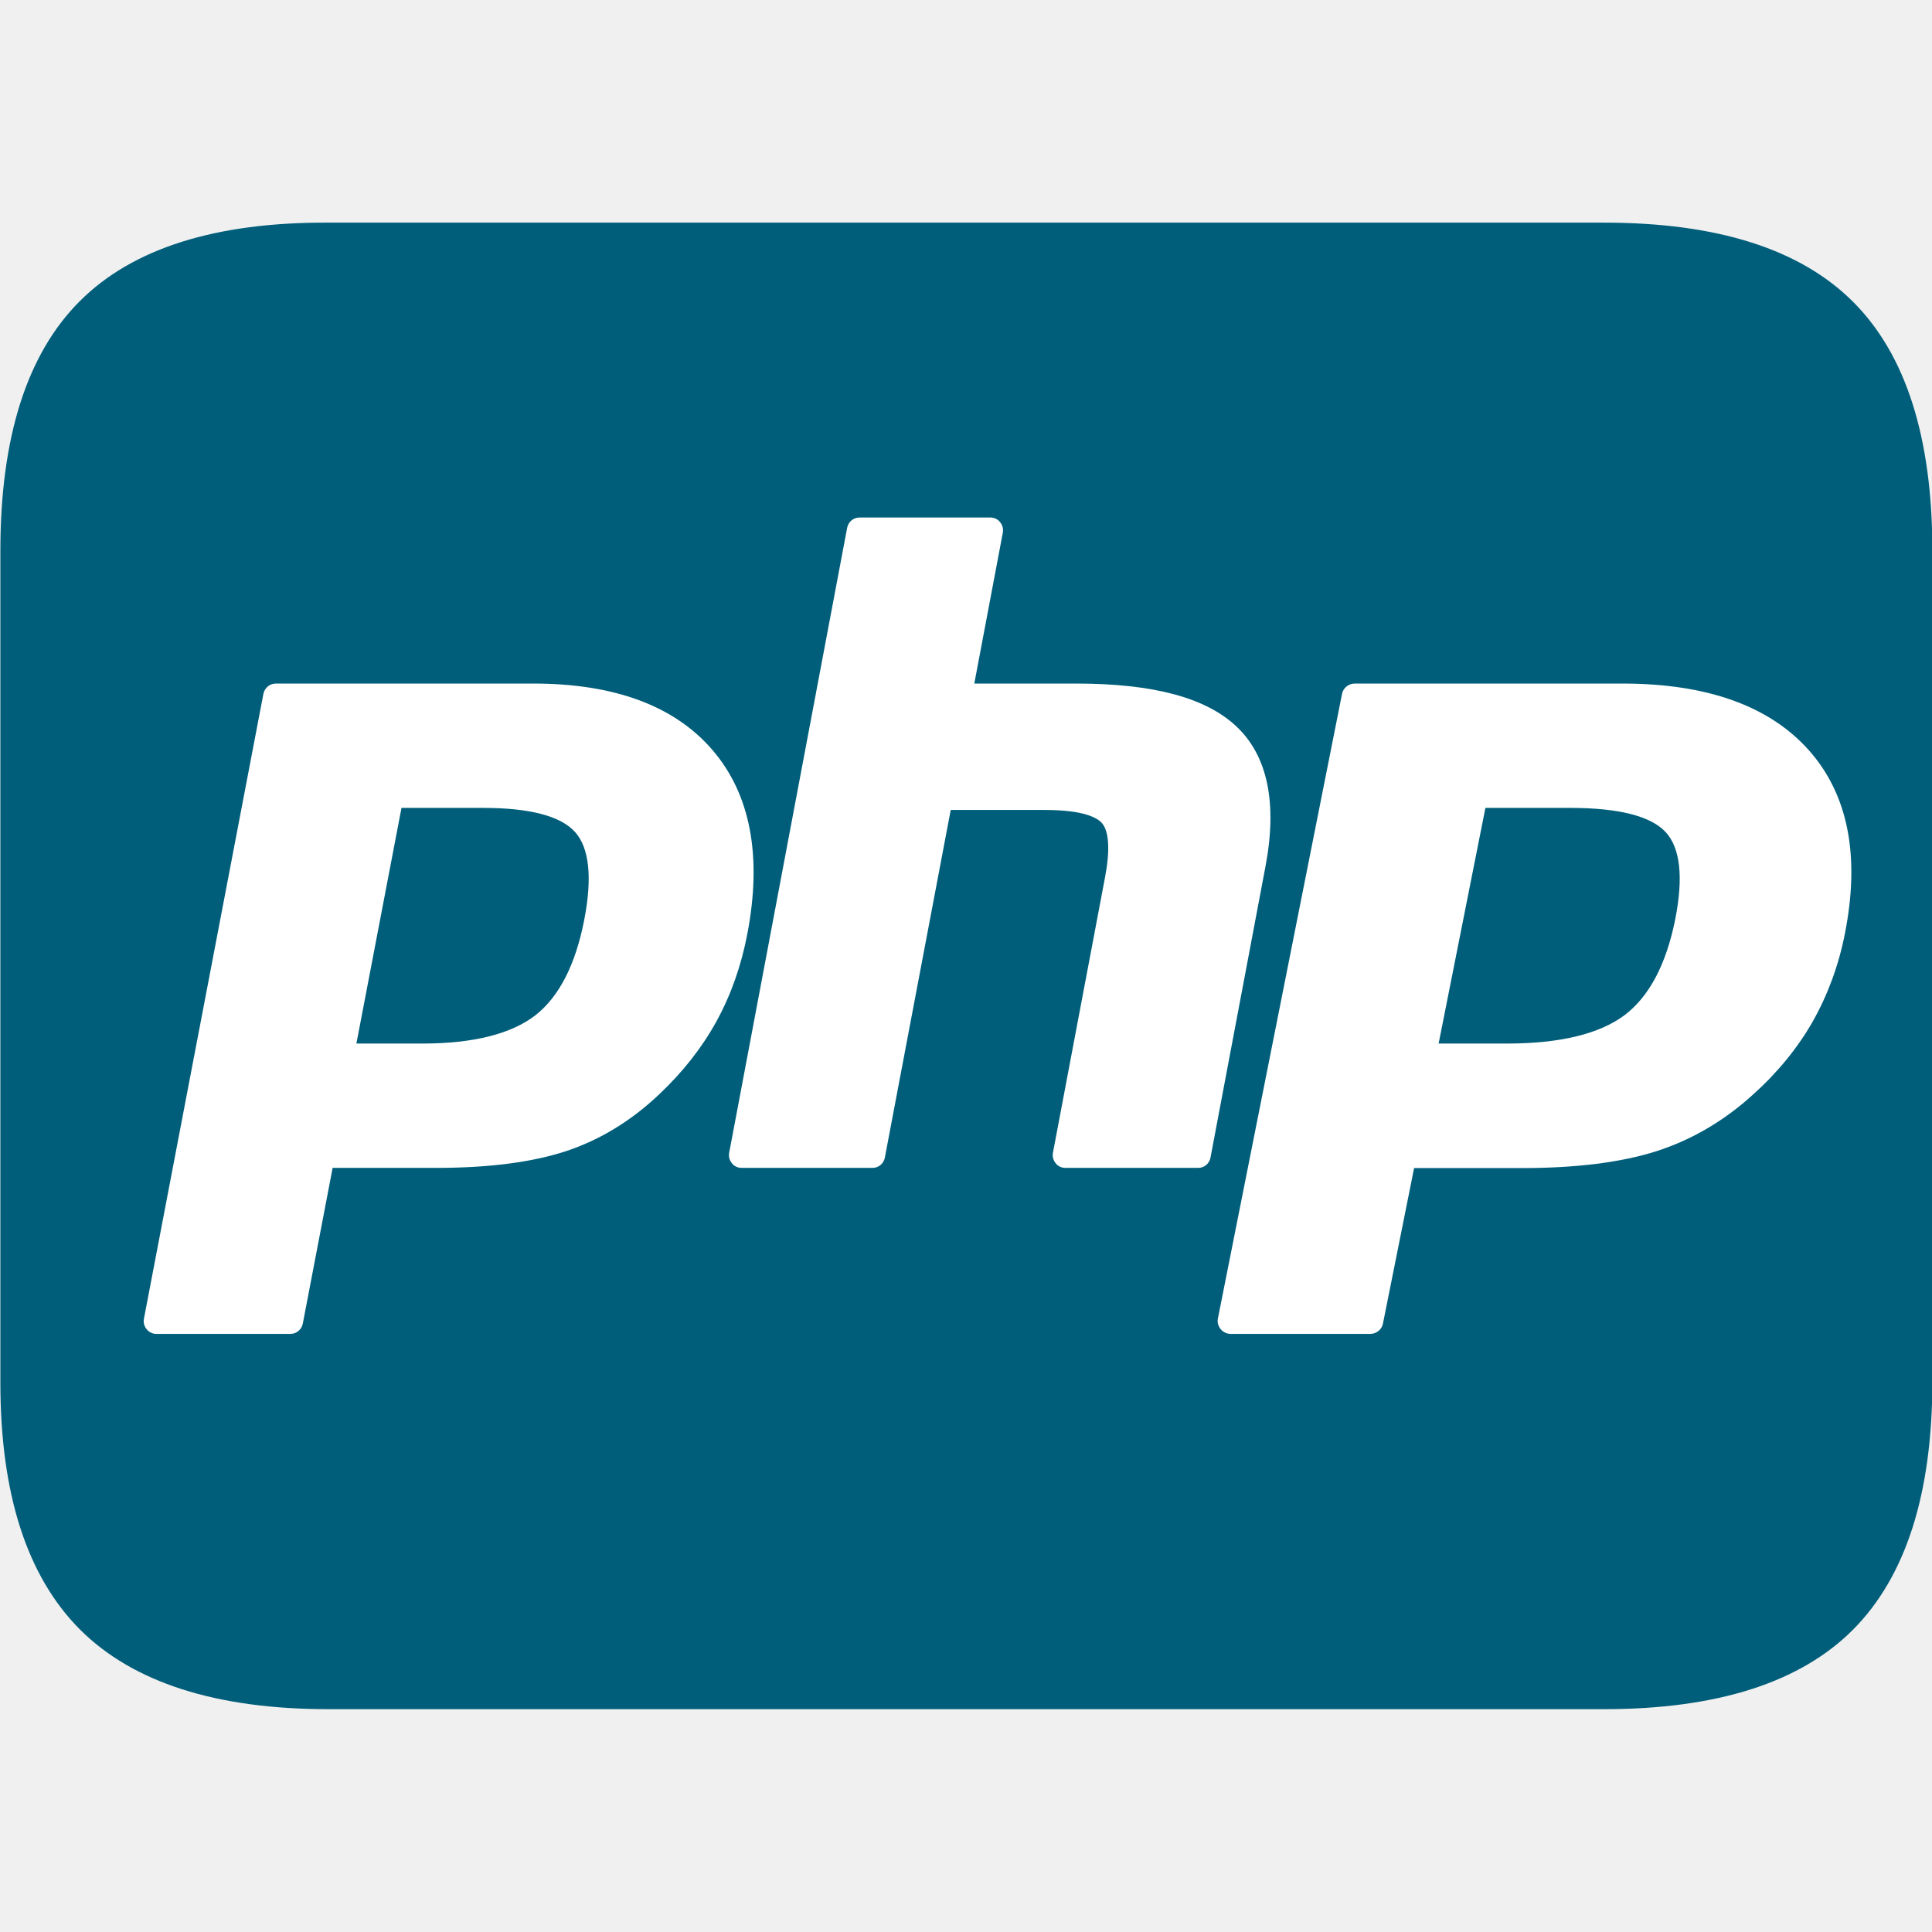
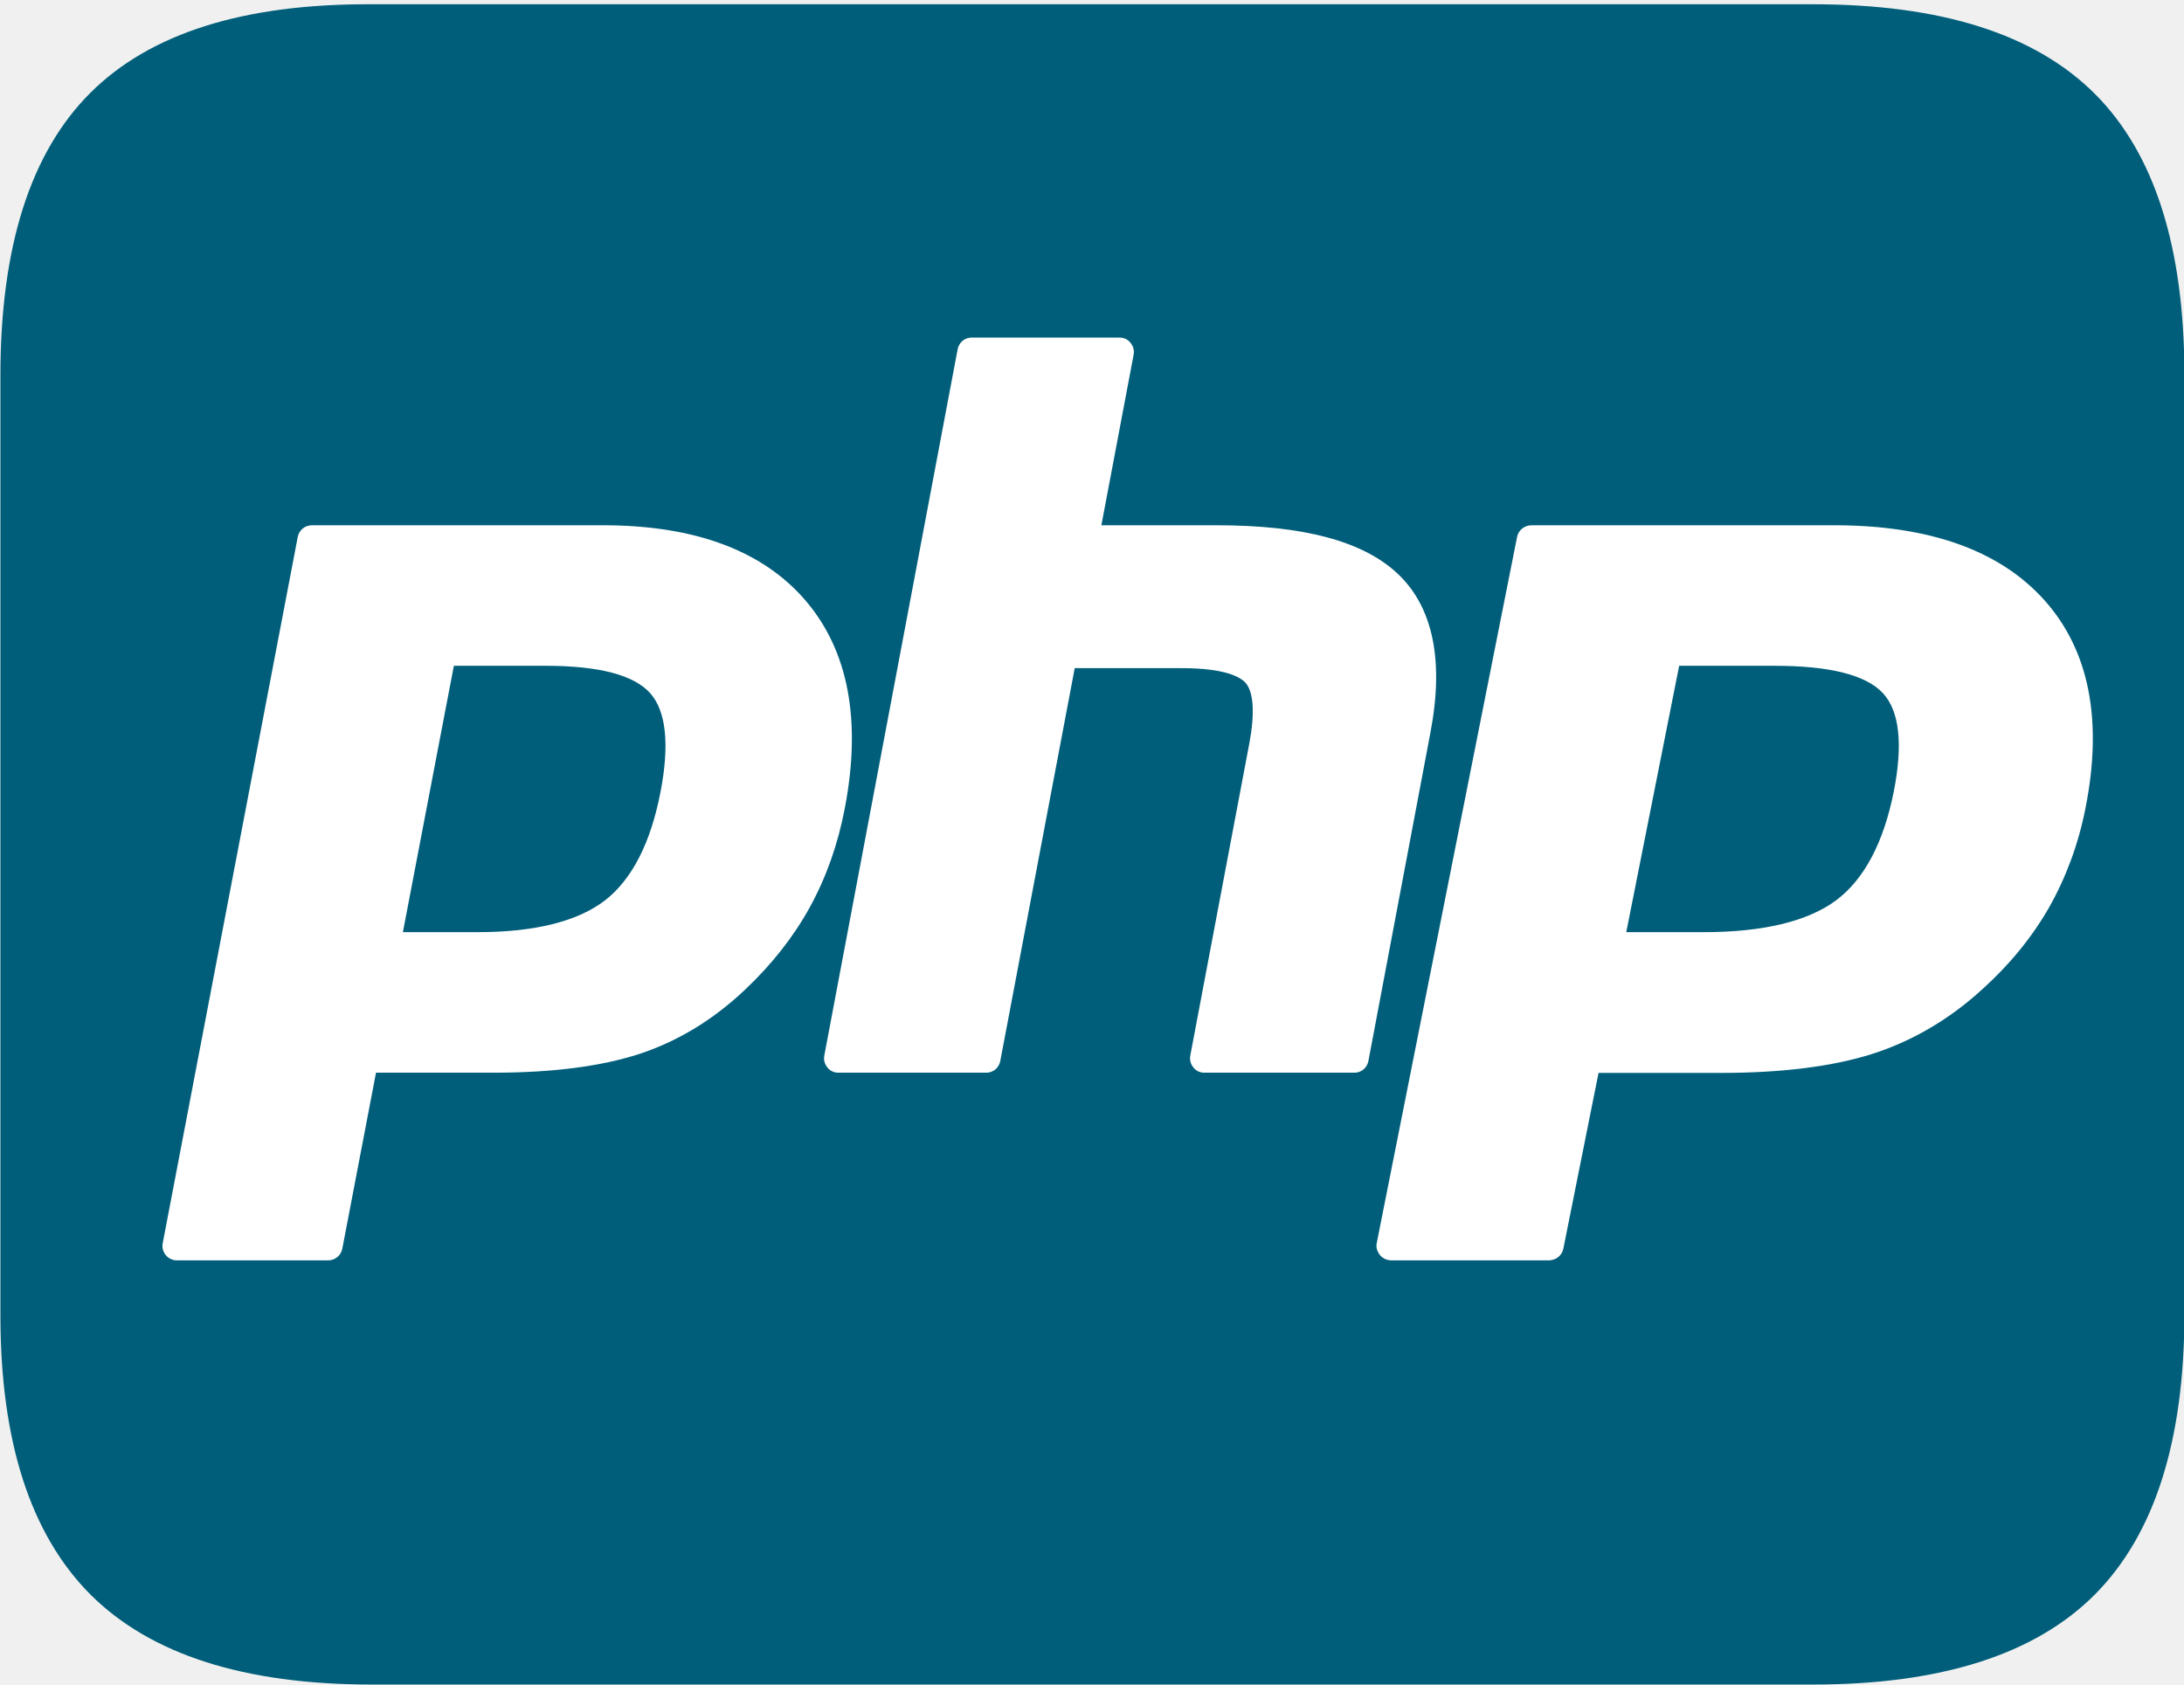
- <svg xmlns="http://www.w3.org/2000/svg" version="1.2" baseProfile="tiny" id="Laag_1" x="0px" y="0px" viewBox="0 0 1024 1024" overflow="visible" xml:space="preserve">
+ <svg xmlns="http://www.w3.org/2000/svg" version="1.1" id="Laag_1" x="0px" y="0px" viewBox="0 0 1024 789.9" style="enable-background:new 0 0 1024 789.9;" xml:space="preserve">
+   <style type="text/css">
+ 	.st0{fill:#005E7A;}
+ 	.st1{fill:#FFFFFF;}
+ </style>
  <g>
    <g>
-       <path fill="#005E7A" d="M982.2,160c-28-28-72-42-132.1-42H174.2c-59.7-0.3-103.7,13.5-131.8,41.5c-28.1,28-42.2,72.2-42.2,132.5    v440.8c0,59.1,14.1,102.7,42.2,130.9c28.2,28.1,72.1,42.2,131.8,42.2h675.9c60,0,104.1-14.1,132.1-42.2c28-28.2,42-72.1,42-131.8    V292.1C1024.2,232,1010.2,188,982.2,160z" />
+       <path class="st0" d="M982.2,44c-28-28-72-42-132.1-42H174.2C114.5,1.7,70.5,15.5,42.4,43.5S0.2,115.7,0.2,176v440.8    c0,59.1,14.1,102.7,42.2,130.9c28.2,28.1,72.1,42.2,131.8,42.2h675.9c60,0,104.1-14.1,132.1-42.2c28-28.2,42-72.1,42-131.8V176.1    C1024.2,116,1010.2,72,982.2,44z" />
    </g>
  </g>
-   <path id="path3486" fill="#FFFFFF" d="M223.9,553.1c27,0,47.1-5.1,59.9-15c12.6-9.9,21.3-26.9,25.9-50.8c4.3-22.3,2.6-37.8-4.8-46.2  c-7.6-8.6-24.1-12.9-49-12.9h-43.1l-23.9,124.9H223.9z M82.9,707c-2,0-3.9-0.9-5.2-2.5c-1.3-1.6-1.8-3.6-1.4-5.6l63.3-331.1  c0.6-3.2,3.4-5.5,6.6-5.5h136.5c42.9,0,74.8,11.8,94.9,35.2c20.2,23.5,26.4,56.3,18.5,97.5c-3.2,16.8-8.7,32.4-16.4,46.4  c-7.7,14-17.9,26.9-30.2,38.5c-14.8,14.1-31.5,24.3-49.7,30.3C282,616,259,619,231.6,619h-55.3l-15.8,82.5c-0.6,3.2-3.4,5.5-6.6,5.5  L82.9,707L82.9,707z" />
-   <path id="path3494" fill="#FFFFFF" d="M564.6,619c-2,0-3.9-0.9-5.1-2.5c-1.3-1.6-1.8-3.6-1.4-5.6l27.7-146.5  c2.6-13.9,2-23.9-1.8-28.2c-2.3-2.6-9.3-6.9-30-6.9h-50.1L469,613.5c-0.6,3.2-3.3,5.5-6.5,5.5H393c-2,0-3.9-0.9-5.1-2.5  c-1.3-1.6-1.8-3.6-1.4-5.6L449,279.8c0.6-3.2,3.3-5.5,6.5-5.5H525c2,0,3.9,0.9,5.1,2.5c1.3,1.6,1.8,3.6,1.4,5.6l-15.1,79.9h53.9  c41.1,0,68.9,7.5,85.1,22.8c16.5,15.6,21.7,40.6,15.3,74.3l-29.1,154.1c-0.6,3.2-3.3,5.5-6.5,5.5H564.6L564.6,619z" />
-   <path id="path3502" fill="#FFFFFF" d="M798.8,553.1c28,0,48.9-5.1,62.2-15c13.1-9.9,22.1-26.9,26.9-50.8c4.4-22.3,2.7-37.8-5-46.2  c-7.9-8.6-25-12.9-50.8-12.9h-44.8l-24.8,124.9H798.8z M652.4,707c-2.1,0-4.1-0.9-5.4-2.5c-1.3-1.6-1.9-3.6-1.5-5.6l65.8-331.1  c0.6-3.2,3.5-5.5,6.8-5.5H860c44.6,0,77.7,11.8,98.6,35.2c21,23.5,27.4,56.3,19.2,97.5c-3.3,16.8-9.1,32.4-17,46.4  c-8,14-18.5,26.9-31.4,38.5c-15.4,14.1-32.8,24.3-51.6,30.3c-18.6,5.9-42.4,8.9-70.9,8.9h-57.4L733,701.5c-0.6,3.2-3.5,5.5-6.8,5.5  L652.4,707L652.4,707z" />
+   <path id="path3486" class="st1" d="M223.9,437.1c27,0,47.1-5.1,59.9-15c12.6-9.9,21.3-26.9,25.9-50.8c4.3-22.3,2.6-37.8-4.8-46.2  c-7.6-8.6-24.1-12.9-49-12.9h-43.1l-23.9,124.9H223.9z M82.9,591c-2,0-3.9-0.9-5.2-2.5c-1.3-1.6-1.8-3.6-1.4-5.6l63.3-331.1  c0.6-3.2,3.4-5.5,6.6-5.5h136.5c42.9,0,74.8,11.8,94.9,35.2c20.2,23.5,26.4,56.3,18.5,97.5c-3.2,16.8-8.7,32.4-16.4,46.4  c-7.7,14-17.9,26.9-30.2,38.5c-14.8,14.1-31.5,24.3-49.7,30.3C282,500,259,503,231.6,503h-55.3l-15.8,82.5c-0.6,3.2-3.4,5.5-6.6,5.5  H82.9L82.9,591z" />
+   <path id="path3494" class="st1" d="M564.6,503c-2,0-3.9-0.9-5.1-2.5c-1.3-1.6-1.8-3.6-1.4-5.6l27.7-146.5c2.6-13.9,2-23.9-1.8-28.2  c-2.3-2.6-9.3-6.9-30-6.9h-50.1L469,497.5c-0.6,3.2-3.3,5.5-6.5,5.5H393c-2,0-3.9-0.9-5.1-2.5c-1.3-1.6-1.8-3.6-1.4-5.6L449,163.8  c0.6-3.2,3.3-5.5,6.5-5.5H525c2,0,3.9,0.9,5.1,2.5c1.3,1.6,1.8,3.6,1.4,5.6l-15.1,79.9h53.9c41.1,0,68.9,7.5,85.1,22.8  c16.5,15.6,21.7,40.6,15.3,74.3l-29.1,154.1c-0.6,3.2-3.3,5.5-6.5,5.5H564.6L564.6,503z" />
+   <path id="path3502" class="st1" d="M798.8,437.1c28,0,48.9-5.1,62.2-15c13.1-9.9,22.1-26.9,26.9-50.8c4.4-22.3,2.7-37.8-5-46.2  c-7.9-8.6-25-12.9-50.8-12.9h-44.8l-24.8,124.9H798.8z M652.4,591c-2.1,0-4.1-0.9-5.4-2.5c-1.3-1.6-1.9-3.6-1.5-5.6l65.8-331.1  c0.6-3.2,3.5-5.5,6.8-5.5H860c44.6,0,77.7,11.8,98.6,35.2c21,23.5,27.4,56.3,19.2,97.5c-3.3,16.8-9.1,32.4-17,46.4  c-8,14-18.5,26.9-31.4,38.5c-15.4,14.1-32.8,24.3-51.6,30.3c-18.6,5.9-42.4,8.9-70.9,8.9h-57.4L733,585.5c-0.6,3.2-3.5,5.5-6.8,5.5  H652.4L652.4,591z" />
</svg>
